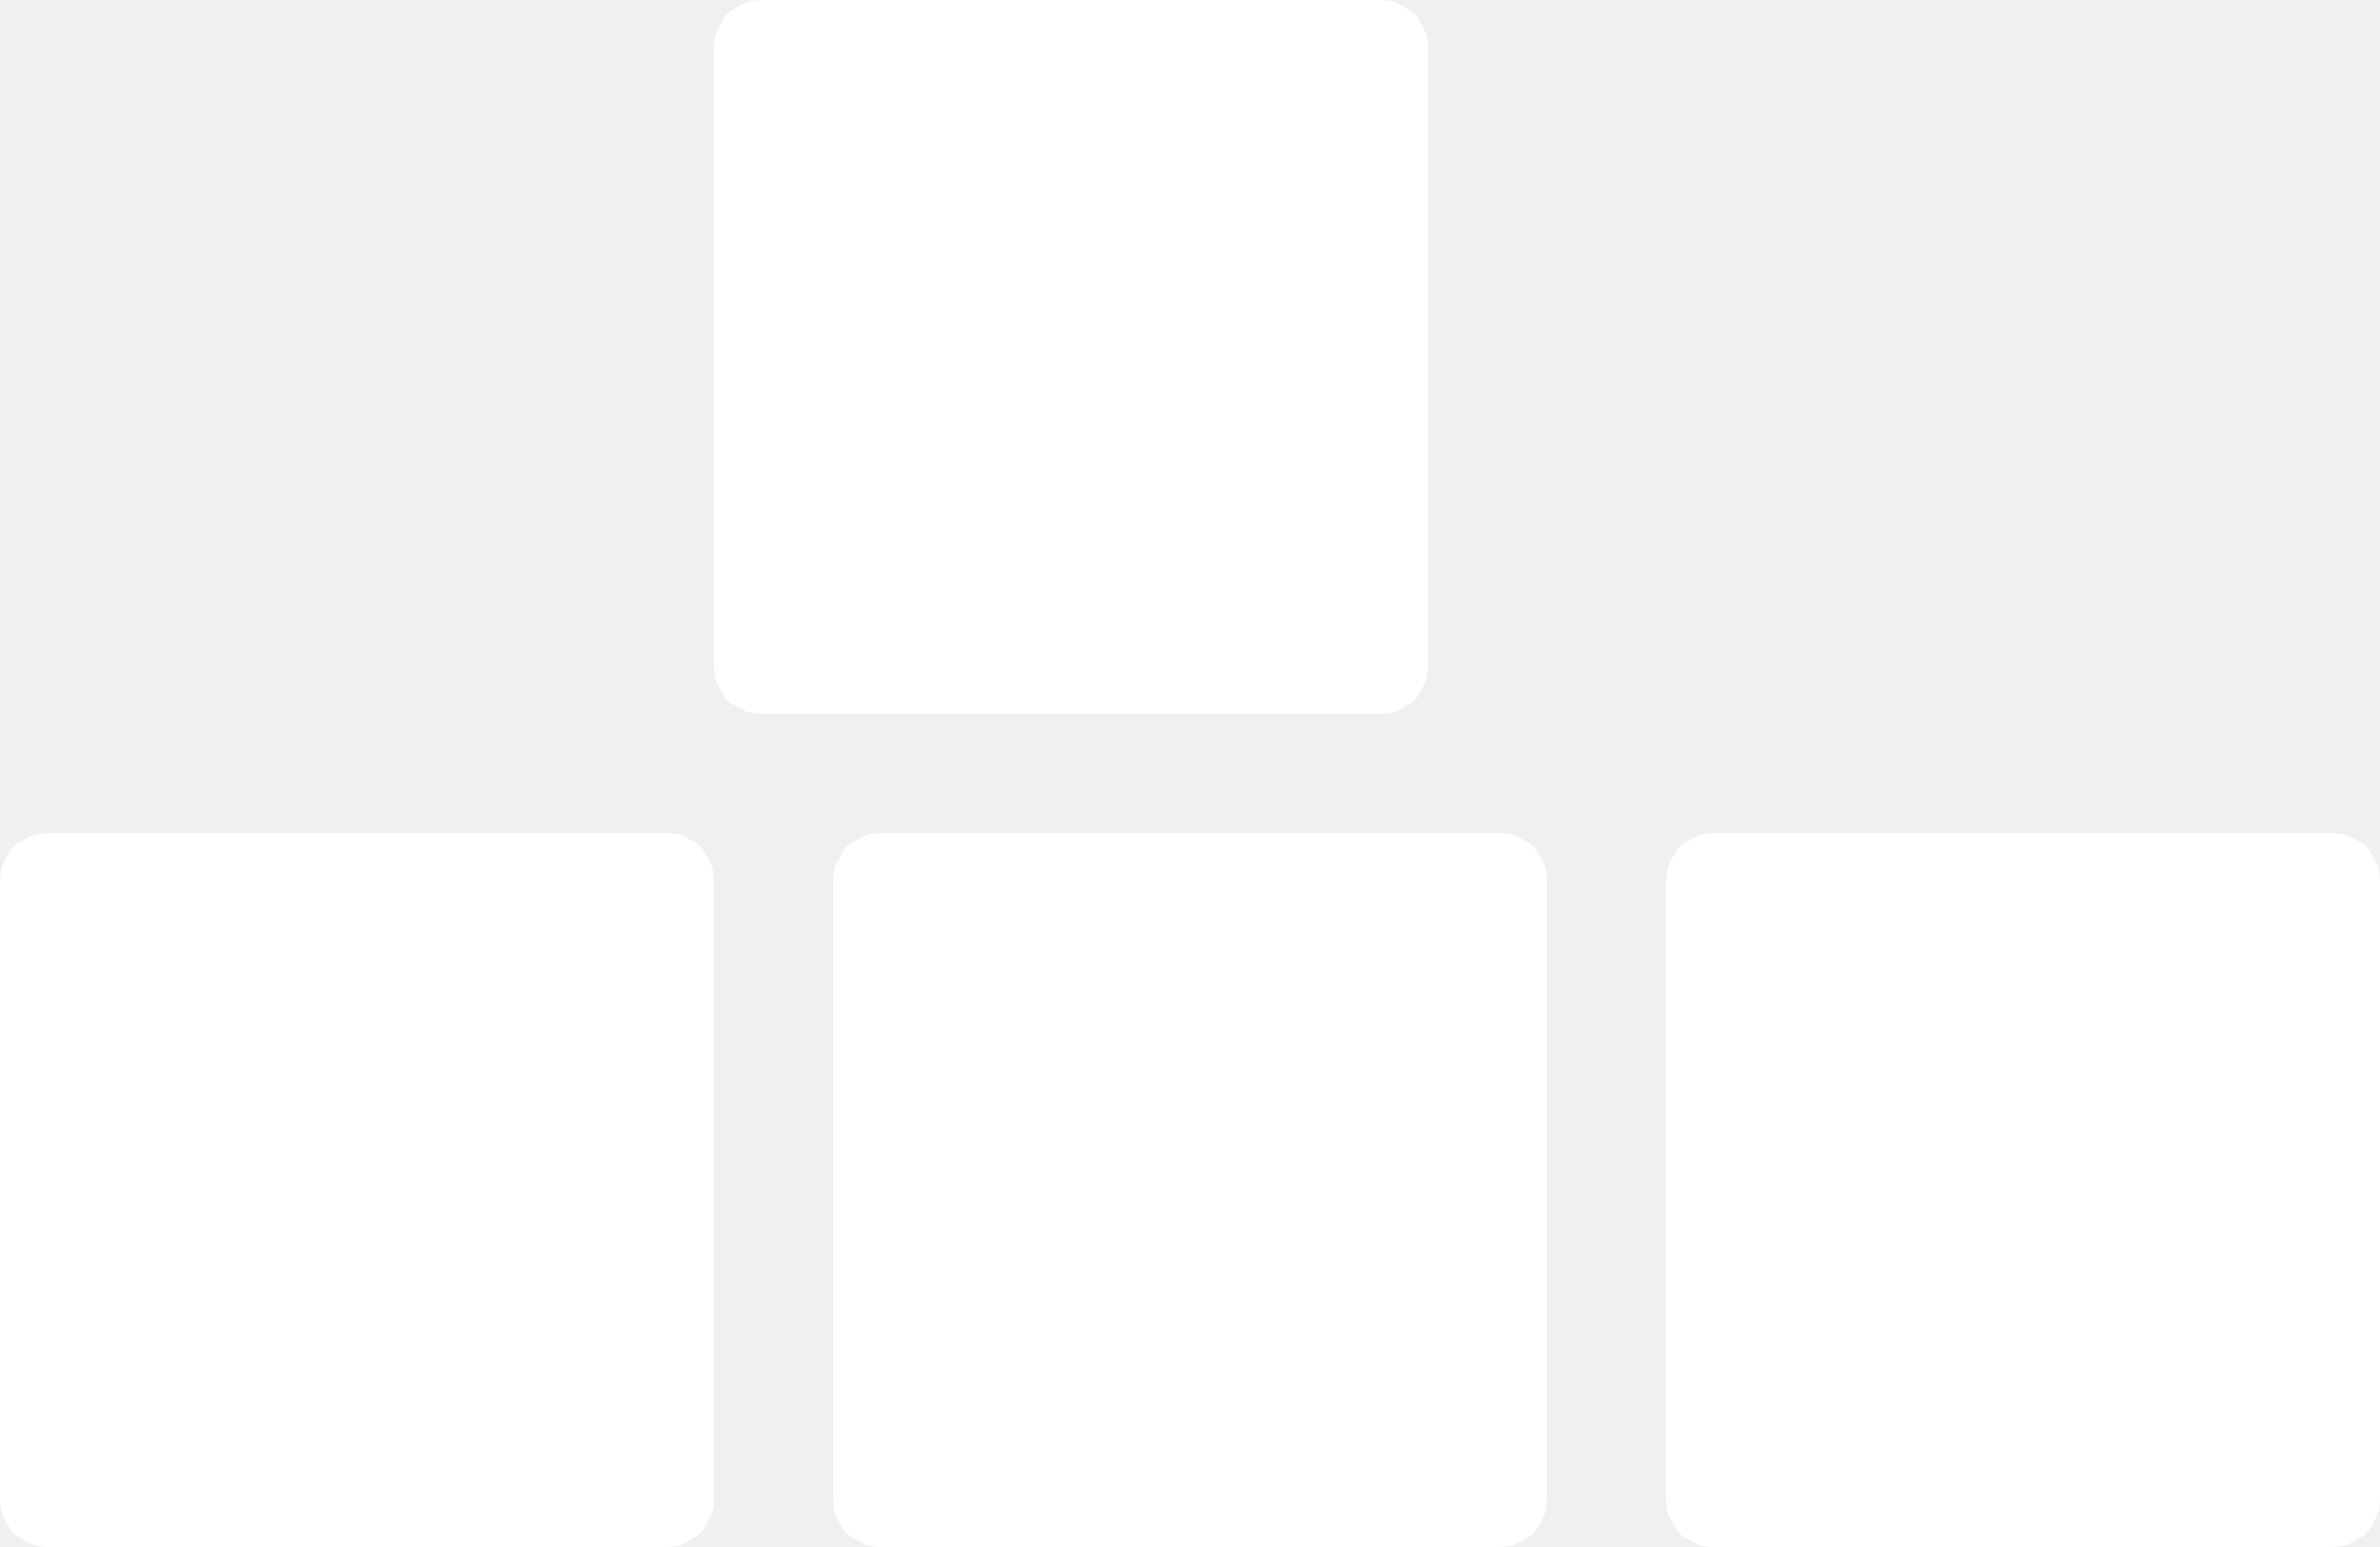
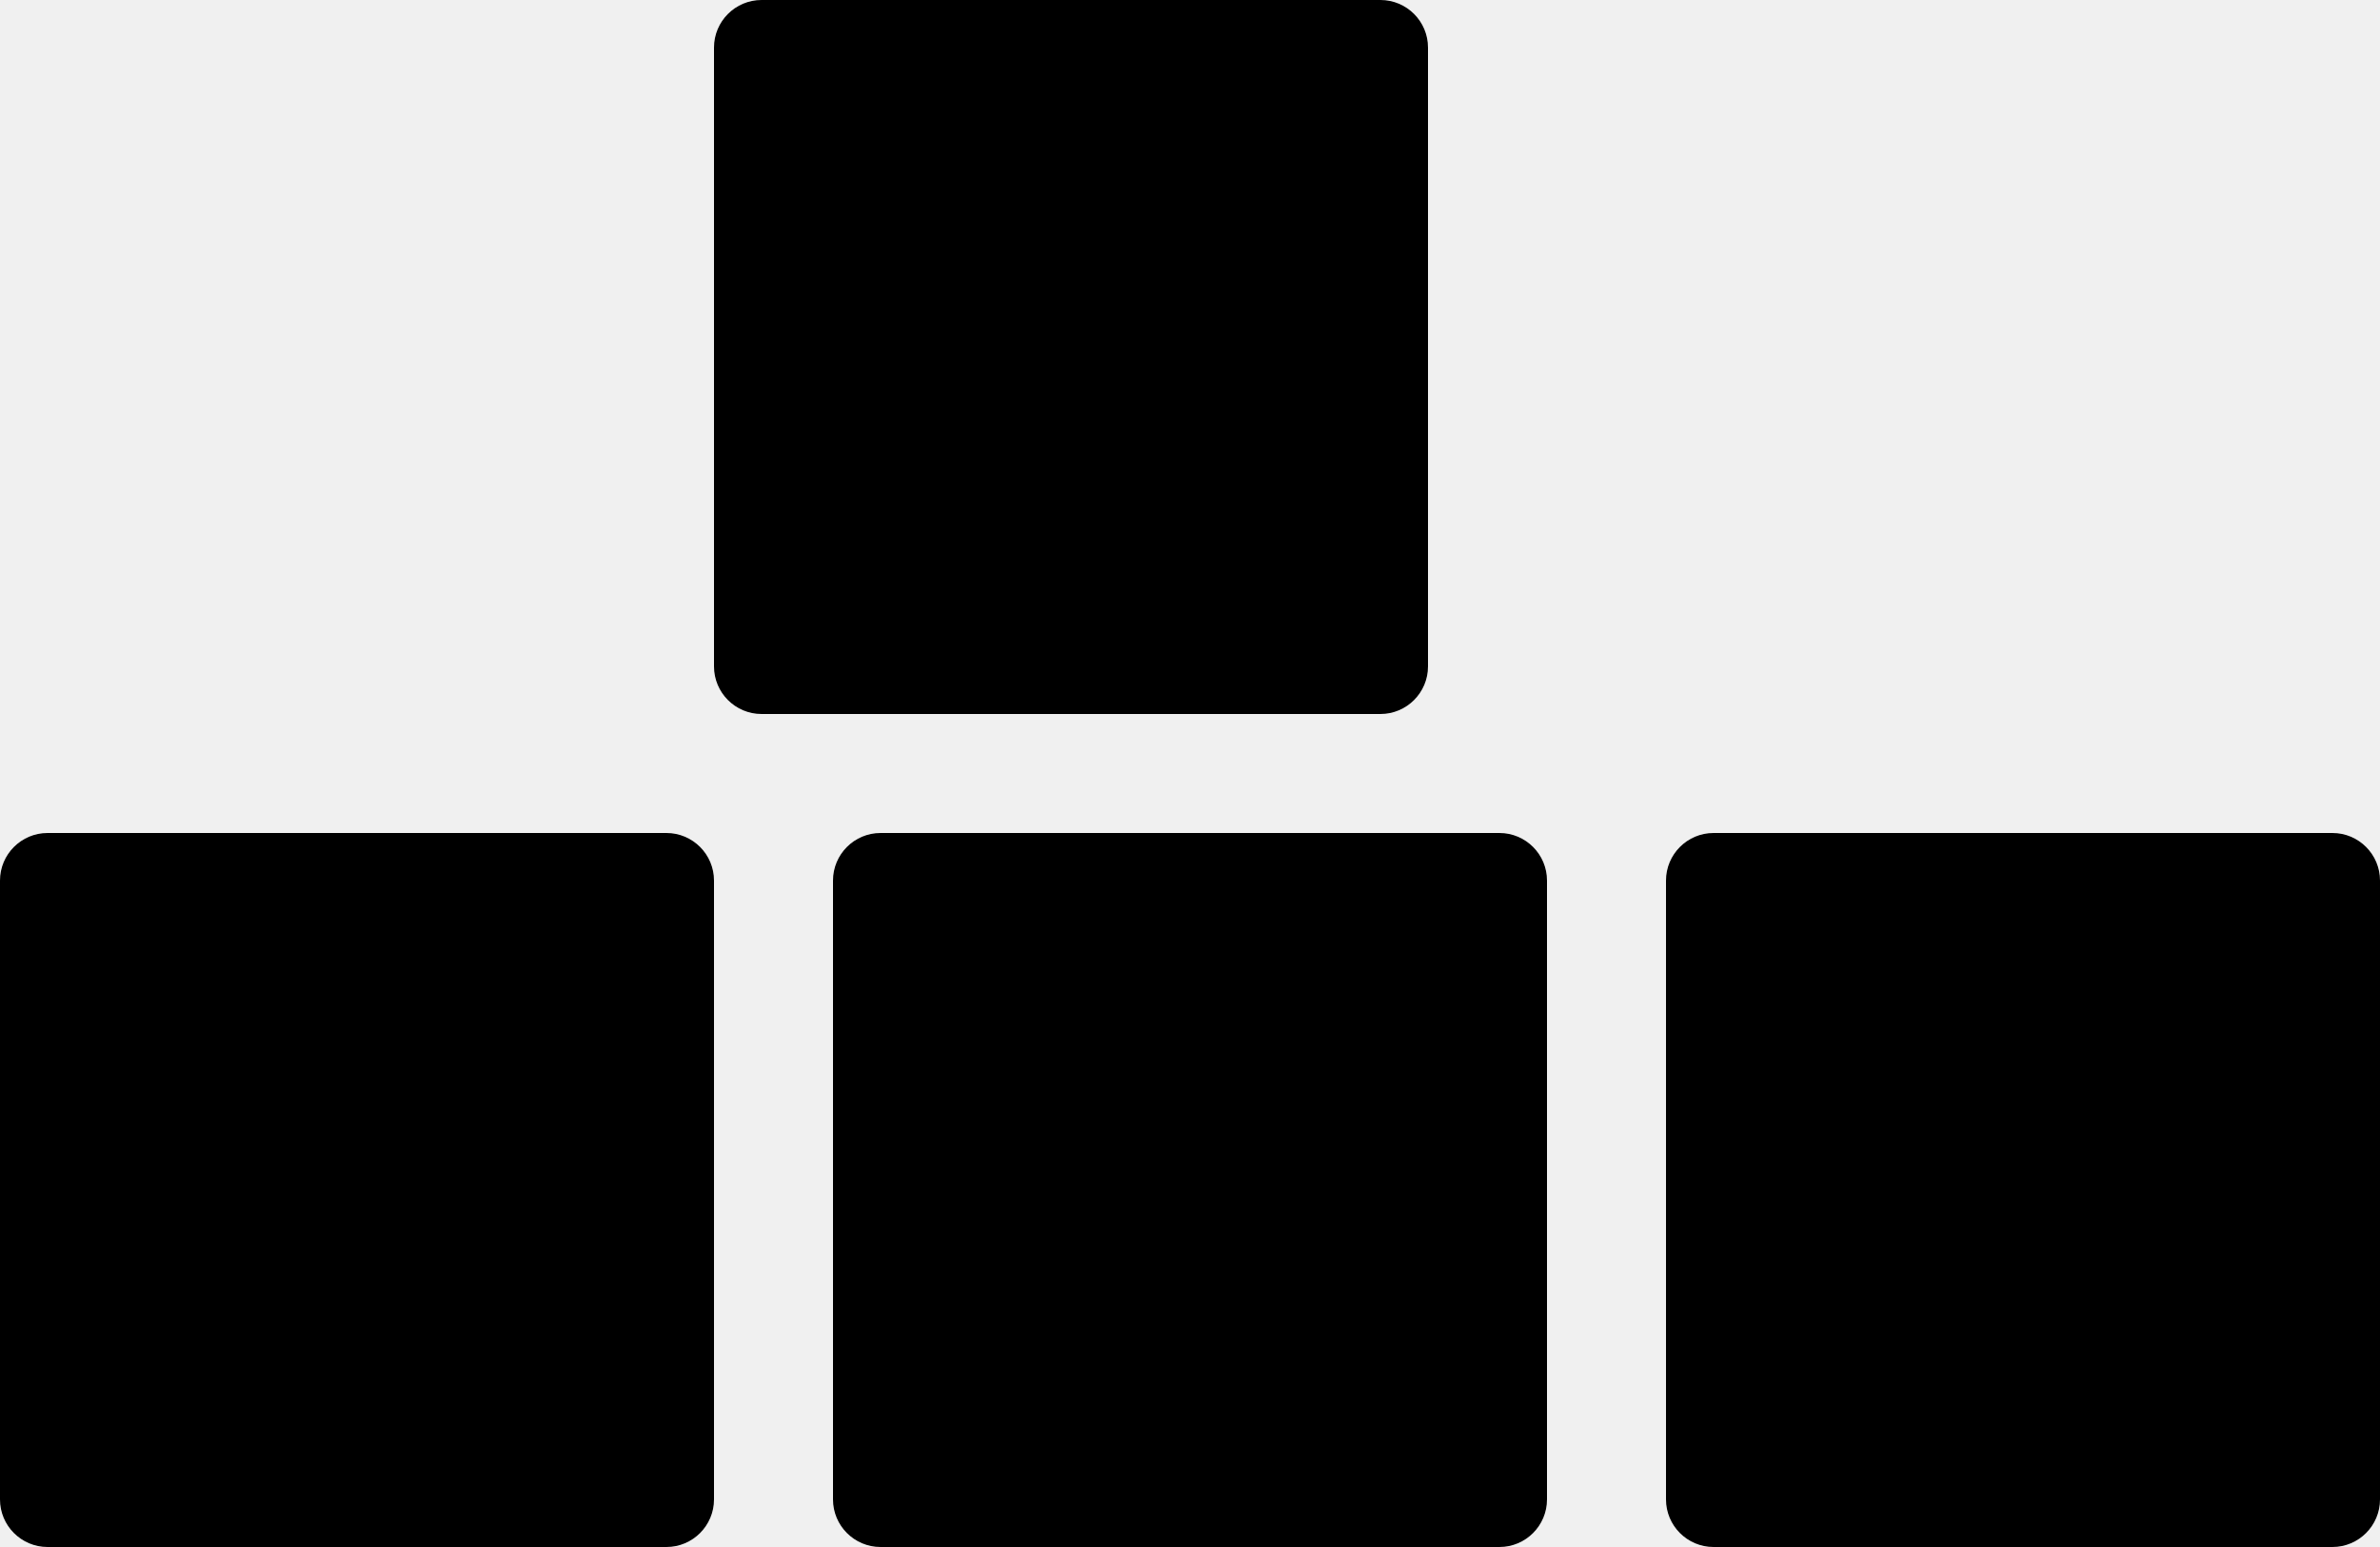
<svg xmlns="http://www.w3.org/2000/svg" viewBox="0 0 100 65" aria-hidden="true">
-   <g>
-     <rect width="30" height="30" x="30" fill="#fff" rx="2" ry="2" />
-     <rect width="30" height="30" y="35" fill="#fff" rx="2" ry="2" />
-     <rect width="30" height="30" x="35" y="35" fill="#fff" rx="2" ry="2" />
-     <rect width="30" height="30" x="70" y="35" fill="#fff" rx="2" ry="2" />
-   </g>
+   <rect width="30" height="30" x="30" fill="currentColor" rx="2" ry="2" />
+   <rect width="30" height="30" y="35" fill="currentColor" rx="2" ry="2" />
+   <rect width="30" height="30" x="35" y="35" fill="currentColor" rx="2" ry="2" />
+   <rect width="30" height="30" x="70" y="35" fill="currentColor" rx="2" ry="2" />
</svg>
